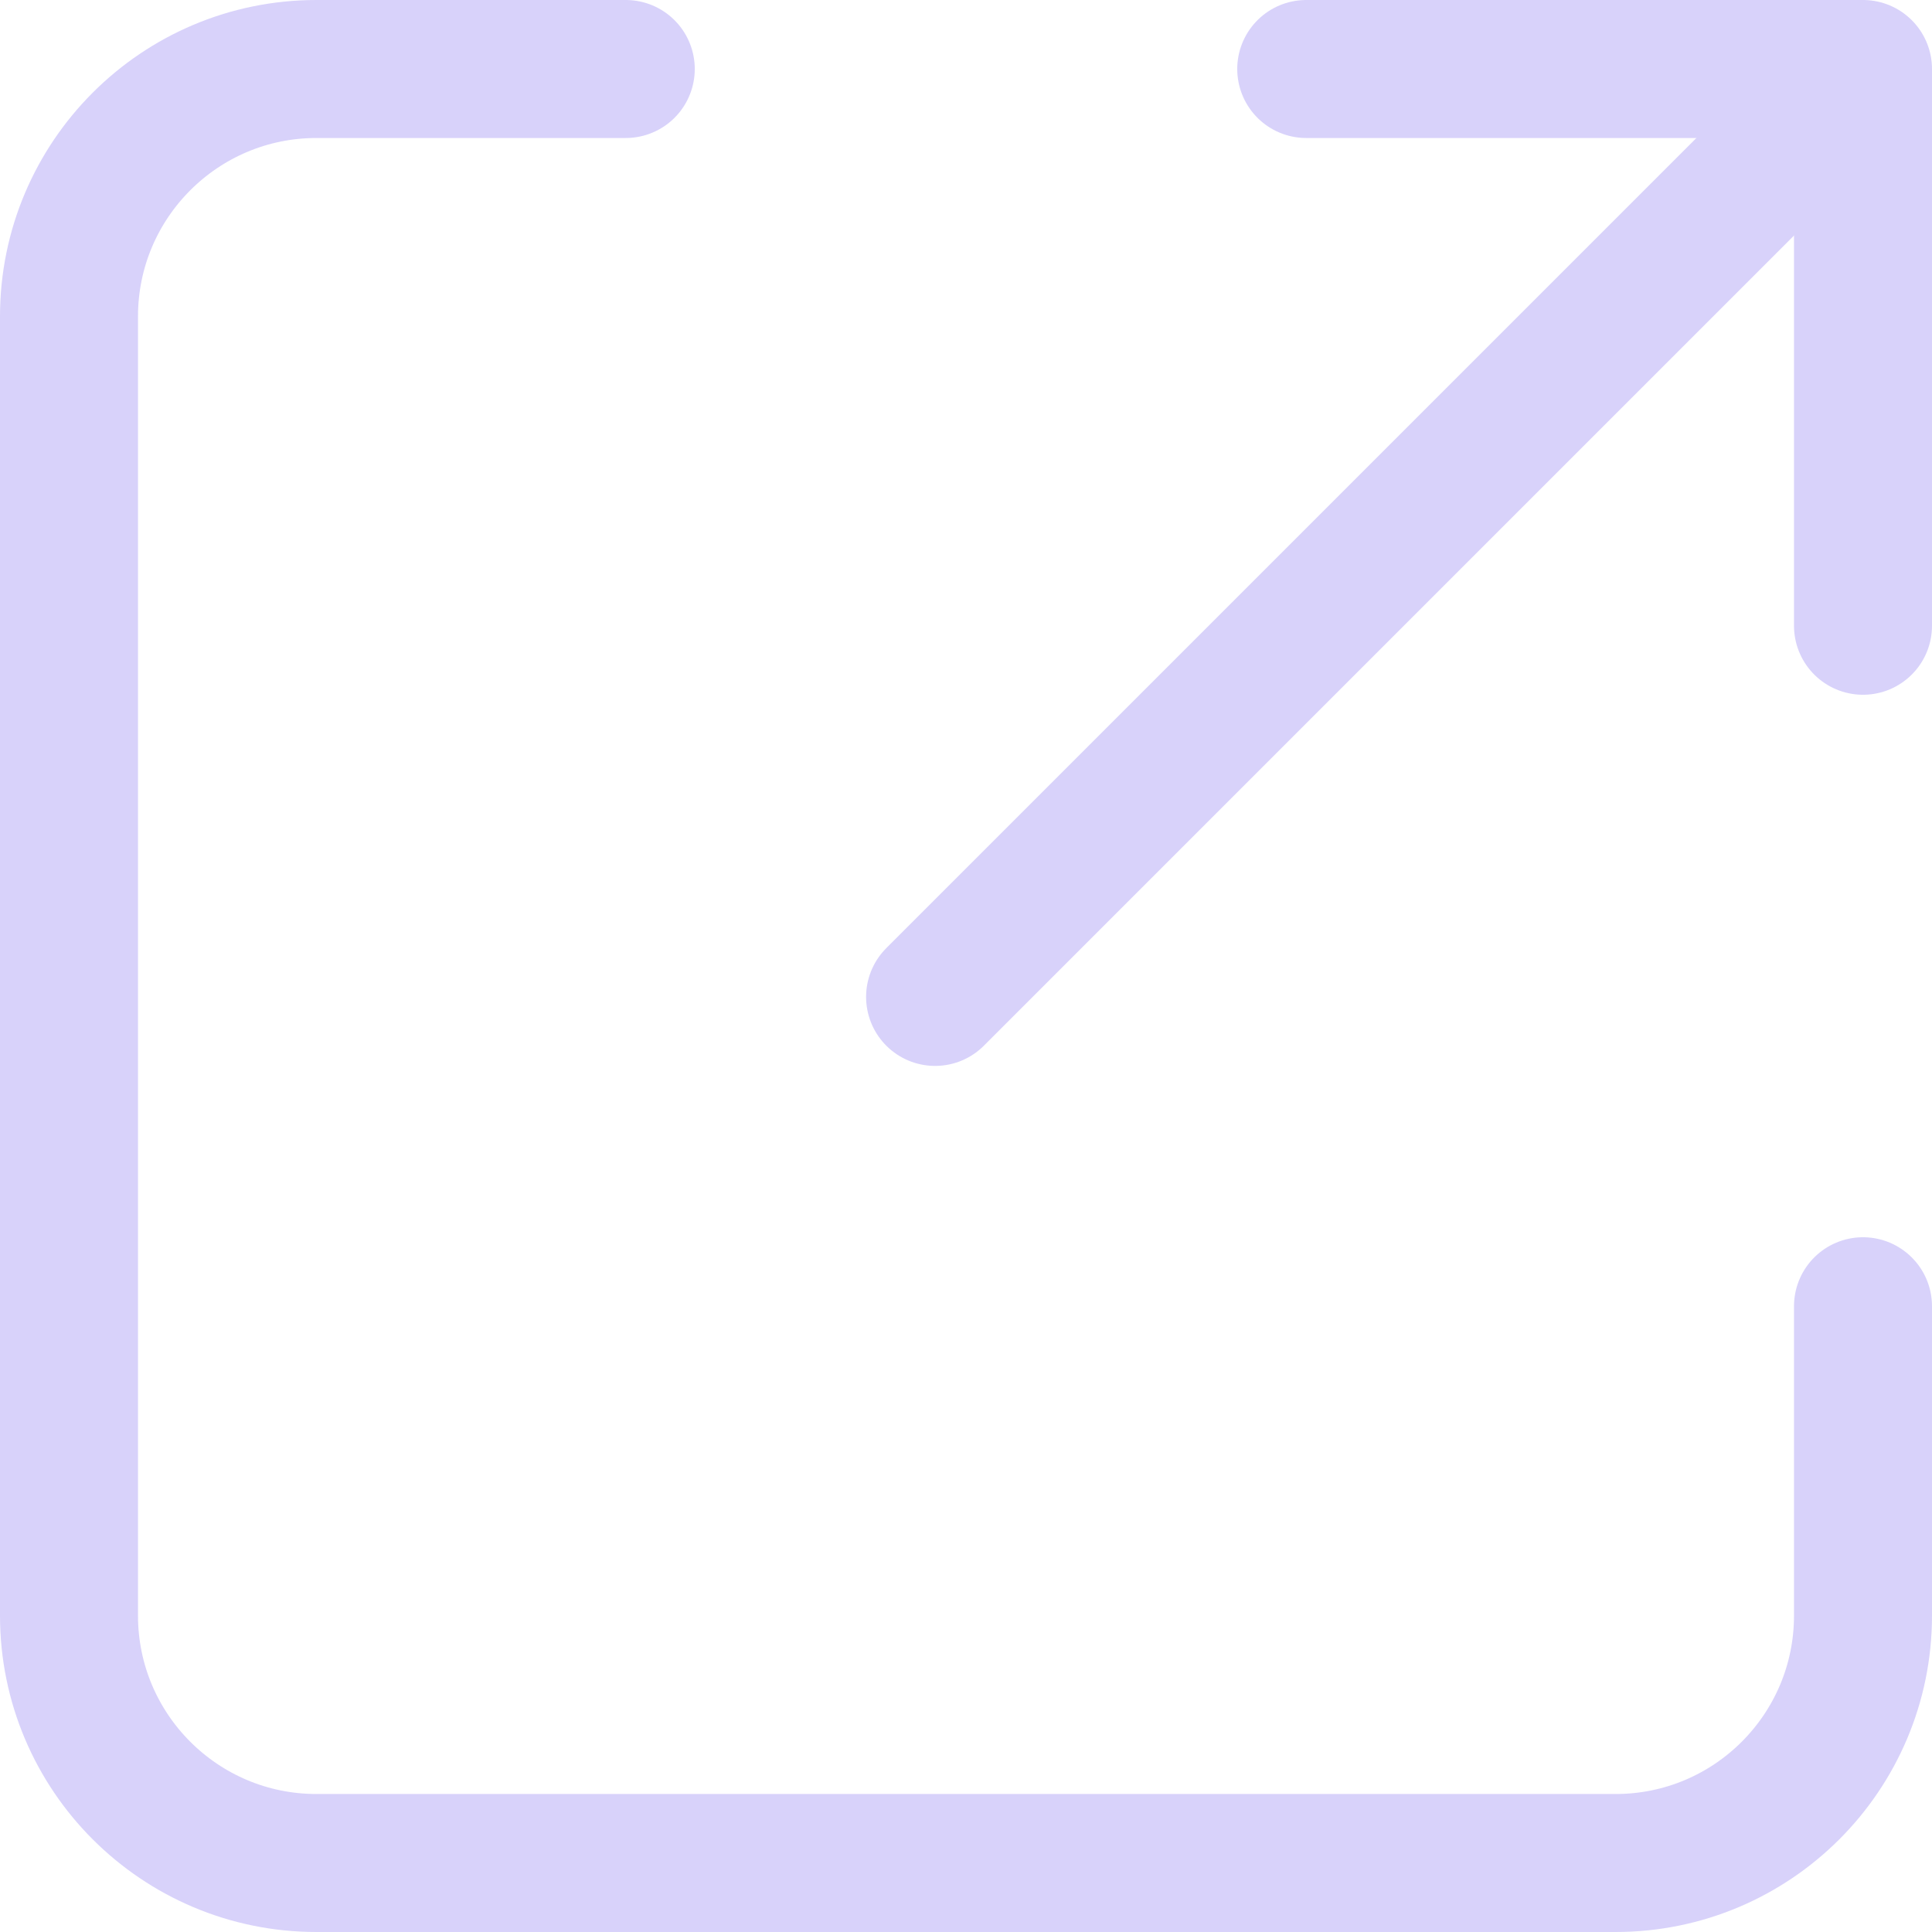
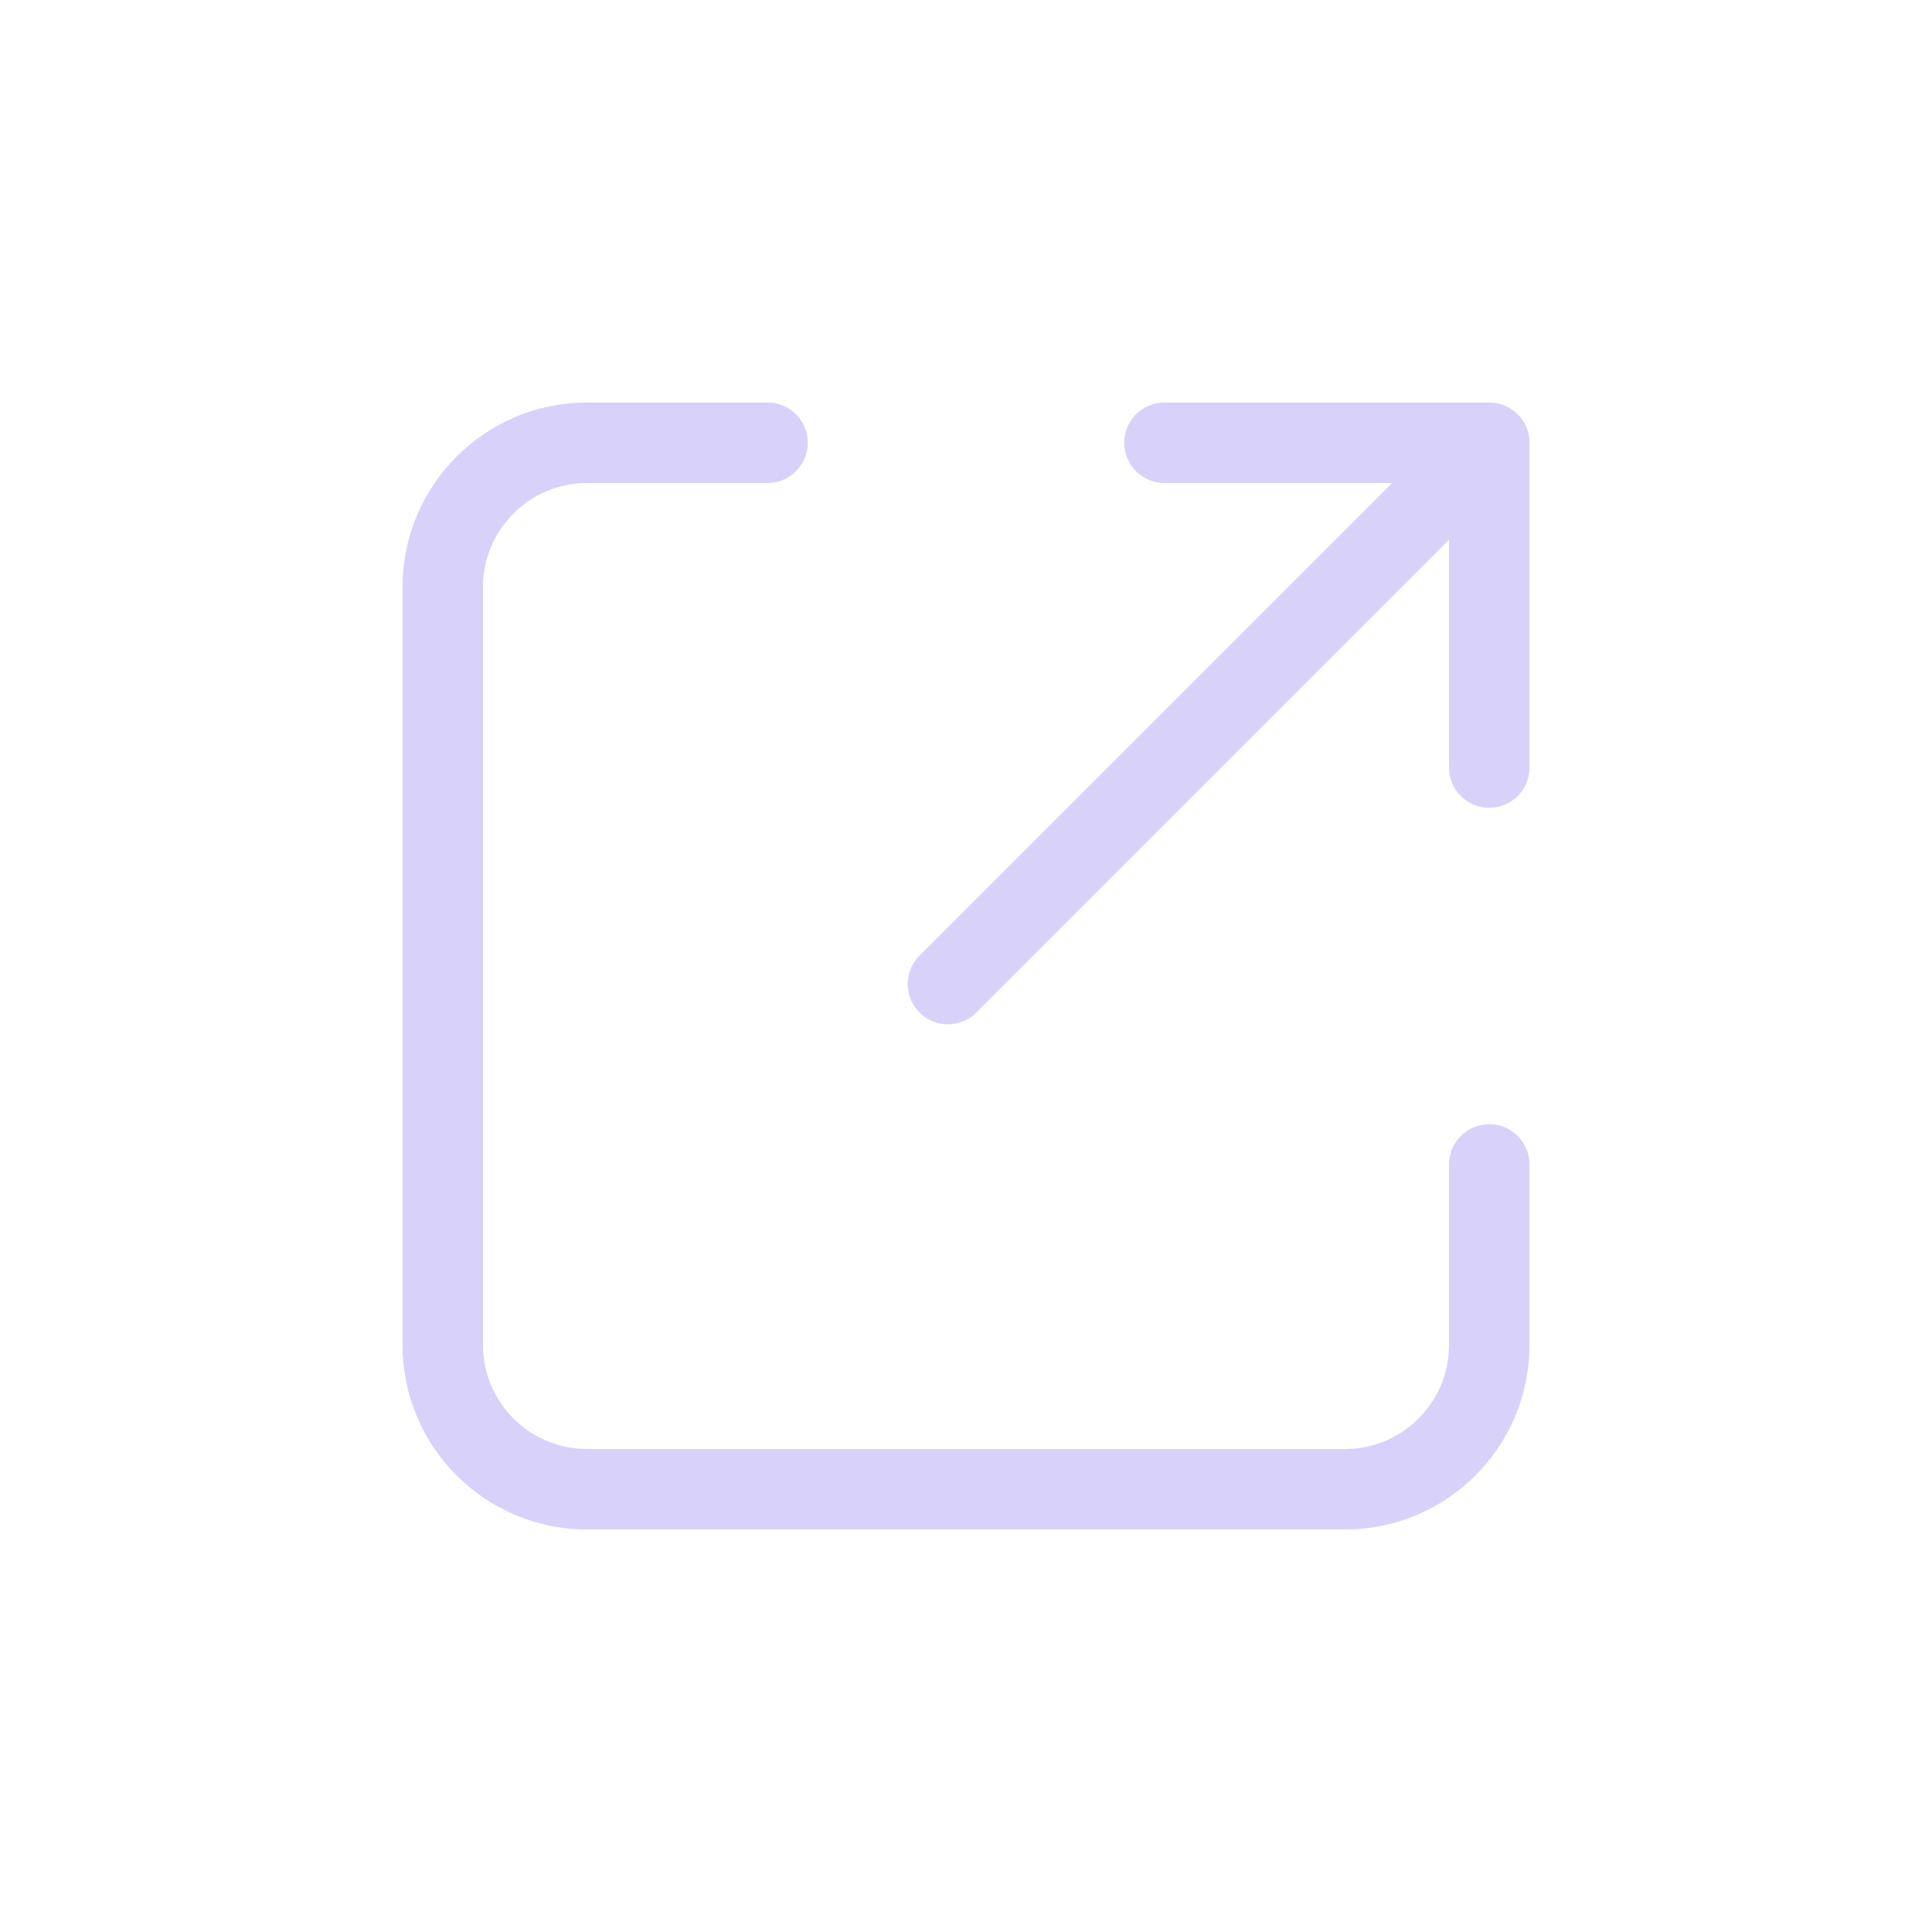
- <svg xmlns="http://www.w3.org/2000/svg" width="28" height="28" viewBox="0 0 28 28" fill="none">
-   <path d="M9.069 1H4.586C2.606 1 1 2.606 1 4.586V23.414C1 25.395 2.606 27 4.586 27H23.414C25.395 27 27 25.395 27 23.414V18.931" stroke="#D8D2FA" stroke-width="2" stroke-linecap="round" stroke-linejoin="round" />
-   <path d="M27 9.069V1H18.931" stroke="#D8D2FA" stroke-width="2" stroke-linecap="round" stroke-linejoin="round" />
-   <path d="M26.552 1.448L13.552 14.448" stroke="#D8D2FA" stroke-width="2" stroke-linecap="round" stroke-linejoin="round" />
+ <svg xmlns="http://www.w3.org/2000/svg" width="48" height="48" viewBox="0 0 48 48" fill="none">
+   <path d="M19.069 11H14.586C12.606 11 11 12.606 11 14.586V33.414C11 35.395 12.606 37 14.586 37H33.414C35.395 37 37 35.395 37 33.414V28.931" stroke="#D8D2FA" stroke-width="2" stroke-linecap="round" stroke-linejoin="round" />
+   <path d="M37 19.069V11H28.931" stroke="#D8D2FA" stroke-width="2" stroke-linecap="round" stroke-linejoin="round" />
+   <path d="M36.552 11.448L23.552 24.448" stroke="#D8D2FA" stroke-width="2" stroke-linecap="round" stroke-linejoin="round" />
</svg>
